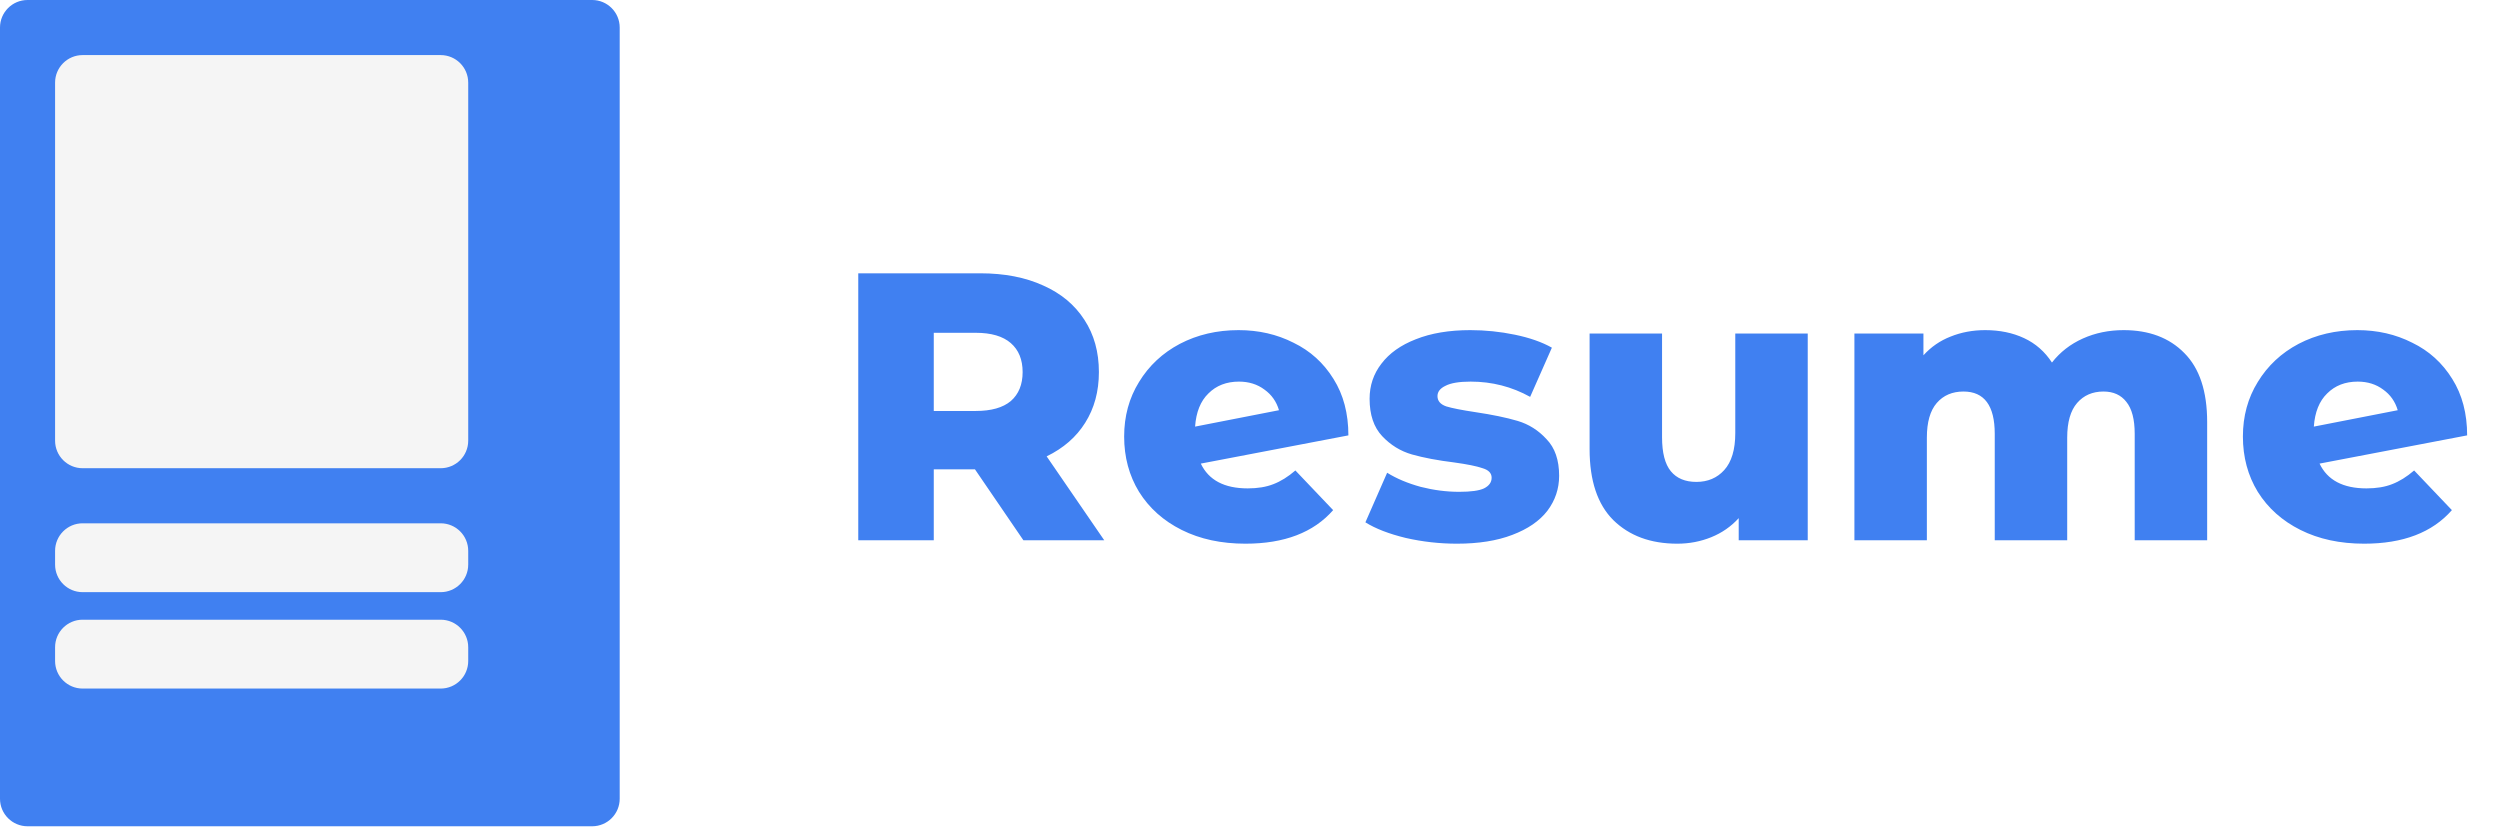
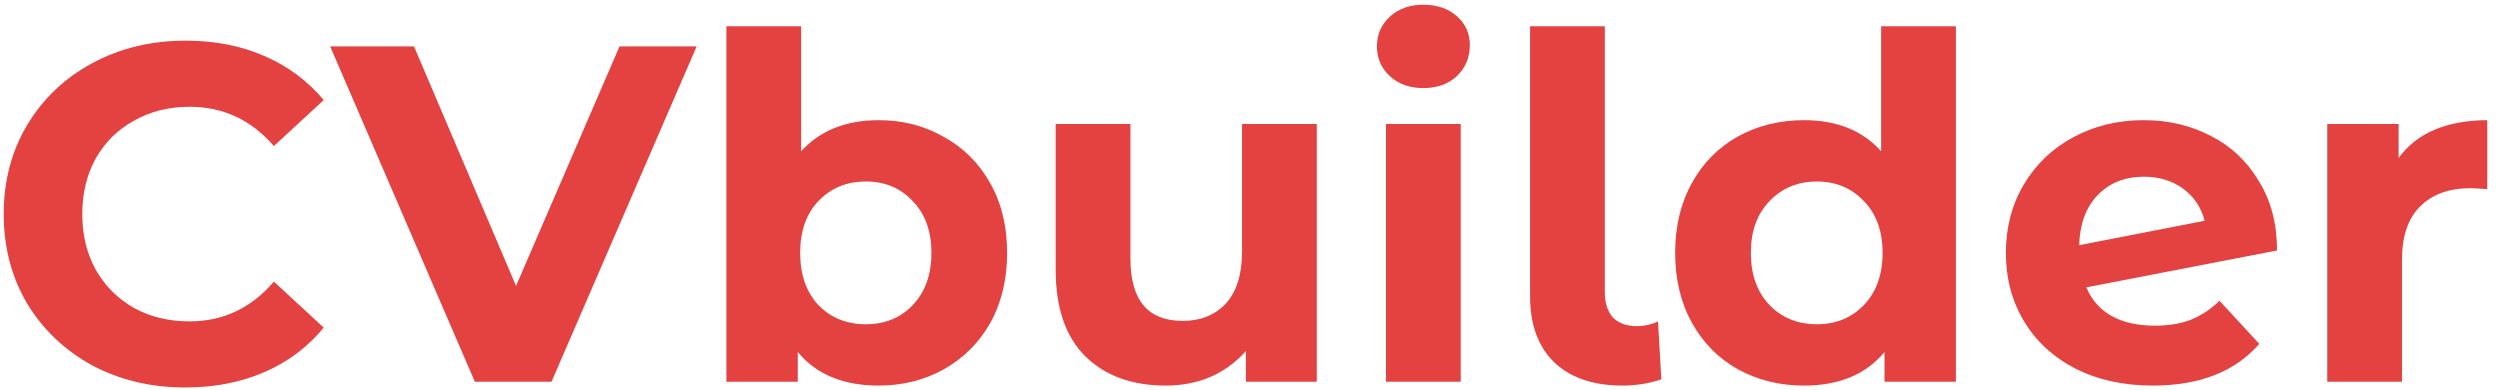
- <svg xmlns="http://www.w3.org/2000/svg" width="118" height="39" viewBox="0 0 118 39" fill="none">
-   <rect width="29.25" height="39" rx="1.3" fill="#4080F1" />
-   <rect x="2.6" y="2.6" width="19.5" height="19.5" rx="1.3" fill="#F5F5F5" />
-   <rect x="2.6" y="24.7" width="19.5" height="3.25" rx="1.3" fill="#F5F5F5" />
-   <rect x="2.6" y="29.25" width="19.5" height="3.25" rx="1.3" fill="#F5F5F5" />
-   <path d="M46.018 22.152H44.074V25.5H40.51V12.9H46.27C47.41 12.9 48.4 13.092 49.24 13.476C50.08 13.848 50.728 14.388 51.184 15.096C51.64 15.792 51.868 16.614 51.868 17.562C51.868 18.474 51.652 19.272 51.22 19.956C50.8 20.628 50.194 21.156 49.402 21.54L52.12 25.5H48.304L46.018 22.152ZM48.268 17.562C48.268 16.974 48.082 16.518 47.71 16.194C47.338 15.87 46.786 15.708 46.054 15.708H44.074V19.398H46.054C46.786 19.398 47.338 19.242 47.71 18.93C48.082 18.606 48.268 18.15 48.268 17.562ZM58.892 23.052C59.36 23.052 59.762 22.986 60.098 22.854C60.446 22.722 60.794 22.506 61.142 22.206L62.924 24.078C62 25.134 60.62 25.662 58.784 25.662C57.644 25.662 56.642 25.446 55.778 25.014C54.914 24.582 54.242 23.982 53.762 23.214C53.294 22.446 53.06 21.576 53.06 20.604C53.06 19.644 53.294 18.786 53.762 18.03C54.23 17.262 54.872 16.662 55.688 16.23C56.516 15.798 57.44 15.582 58.46 15.582C59.408 15.582 60.272 15.78 61.052 16.176C61.844 16.56 62.474 17.13 62.942 17.886C63.41 18.63 63.644 19.518 63.644 20.55L56.678 21.882C57.05 22.662 57.788 23.052 58.892 23.052ZM58.478 18.012C57.89 18.012 57.41 18.198 57.038 18.57C56.666 18.93 56.456 19.452 56.408 20.136L60.368 19.362C60.248 18.954 60.02 18.63 59.684 18.39C59.348 18.138 58.946 18.012 58.478 18.012ZM68.767 25.662C67.951 25.662 67.147 25.572 66.355 25.392C65.563 25.2 64.927 24.954 64.447 24.654L65.473 22.314C65.917 22.59 66.445 22.812 67.057 22.98C67.669 23.136 68.275 23.214 68.875 23.214C69.427 23.214 69.817 23.16 70.045 23.052C70.285 22.932 70.405 22.764 70.405 22.548C70.405 22.332 70.261 22.182 69.973 22.098C69.697 22.002 69.253 21.912 68.641 21.828C67.861 21.732 67.195 21.606 66.643 21.45C66.103 21.294 65.635 21.006 65.239 20.586C64.843 20.166 64.645 19.578 64.645 18.822C64.645 18.198 64.831 17.646 65.203 17.166C65.575 16.674 66.115 16.29 66.823 16.014C67.543 15.726 68.401 15.582 69.397 15.582C70.105 15.582 70.807 15.654 71.503 15.798C72.199 15.942 72.781 16.146 73.249 16.41L72.223 18.732C71.359 18.252 70.423 18.012 69.415 18.012C68.875 18.012 68.479 18.078 68.227 18.21C67.975 18.33 67.849 18.492 67.849 18.696C67.849 18.924 67.987 19.086 68.263 19.182C68.539 19.266 68.995 19.356 69.631 19.452C70.435 19.572 71.101 19.71 71.629 19.866C72.157 20.022 72.613 20.31 72.997 20.73C73.393 21.138 73.591 21.714 73.591 22.458C73.591 23.07 73.405 23.622 73.033 24.114C72.661 24.594 72.109 24.972 71.377 25.248C70.657 25.524 69.787 25.662 68.767 25.662ZM85.325 15.744V25.5H82.067V24.456C81.707 24.852 81.275 25.152 80.771 25.356C80.267 25.56 79.733 25.662 79.169 25.662C77.909 25.662 76.901 25.29 76.145 24.546C75.401 23.802 75.029 22.686 75.029 21.198V15.744H78.449V20.64C78.449 21.372 78.587 21.906 78.863 22.242C79.139 22.578 79.541 22.746 80.069 22.746C80.609 22.746 81.047 22.56 81.383 22.188C81.731 21.804 81.905 21.222 81.905 20.442V15.744H85.325ZM100.236 15.582C101.436 15.582 102.39 15.942 103.098 16.662C103.818 17.382 104.178 18.468 104.178 19.92V25.5H100.758V20.478C100.758 19.794 100.626 19.29 100.362 18.966C100.11 18.642 99.75 18.48 99.282 18.48C98.766 18.48 98.352 18.66 98.04 19.02C97.728 19.38 97.572 19.926 97.572 20.658V25.5H94.152V20.478C94.152 19.146 93.66 18.48 92.676 18.48C92.148 18.48 91.728 18.66 91.416 19.02C91.104 19.38 90.948 19.926 90.948 20.658V25.5H87.528V15.744H90.786V16.77C91.146 16.374 91.572 16.08 92.064 15.888C92.568 15.684 93.114 15.582 93.702 15.582C94.386 15.582 94.998 15.708 95.538 15.96C96.078 16.212 96.516 16.596 96.852 17.112C97.236 16.62 97.722 16.242 98.31 15.978C98.898 15.714 99.54 15.582 100.236 15.582ZM111.697 23.052C112.165 23.052 112.567 22.986 112.903 22.854C113.251 22.722 113.599 22.506 113.947 22.206L115.729 24.078C114.805 25.134 113.425 25.662 111.589 25.662C110.449 25.662 109.447 25.446 108.583 25.014C107.719 24.582 107.047 23.982 106.567 23.214C106.099 22.446 105.865 21.576 105.865 20.604C105.865 19.644 106.099 18.786 106.567 18.03C107.035 17.262 107.677 16.662 108.493 16.23C109.321 15.798 110.245 15.582 111.265 15.582C112.213 15.582 113.077 15.78 113.857 16.176C114.649 16.56 115.279 17.13 115.747 17.886C116.215 18.63 116.449 19.518 116.449 20.55L109.483 21.882C109.855 22.662 110.593 23.052 111.697 23.052ZM111.283 18.012C110.695 18.012 110.215 18.198 109.843 18.57C109.471 18.93 109.261 19.452 109.213 20.136L113.173 19.362C113.053 18.954 112.825 18.63 112.489 18.39C112.153 18.138 111.751 18.012 111.283 18.012Z" fill="#4080F1" />
+ <svg xmlns="http://www.w3.org/2000/svg" width="167" height="26" viewBox="0 0 167 26" fill="none">
+   <path d="M12.376 25.884C10.093 25.884 8.024 25.393 6.168 24.412C4.333 23.409 2.883 22.033 1.816 20.284C0.771 18.513 0.248 16.519 0.248 14.3C0.248 12.081 0.771 10.097 1.816 8.348C2.883 6.577 4.333 5.201 6.168 4.22C8.024 3.217 10.104 2.716 12.408 2.716C14.349 2.716 16.099 3.057 17.656 3.74C19.235 4.423 20.557 5.404 21.624 6.684L18.296 9.756C16.781 8.007 14.904 7.132 12.664 7.132C11.277 7.132 10.04 7.441 8.952 8.06C7.864 8.657 7.011 9.5 6.392 10.588C5.795 11.676 5.496 12.913 5.496 14.3C5.496 15.687 5.795 16.924 6.392 18.012C7.011 19.1 7.864 19.953 8.952 20.572C10.04 21.169 11.277 21.468 12.664 21.468C14.904 21.468 16.781 20.583 18.296 18.812L21.624 21.884C20.557 23.185 19.235 24.177 17.656 24.86C16.077 25.543 14.317 25.884 12.376 25.884ZM46.536 3.1L36.84 25.5H31.72L22.056 3.1H27.656L34.472 19.1L41.384 3.1H46.536ZM58.699 8.028C60.299 8.028 61.749 8.401 63.051 9.148C64.373 9.873 65.408 10.908 66.155 12.252C66.901 13.575 67.275 15.121 67.275 16.892C67.275 18.663 66.901 20.22 66.155 21.564C65.408 22.887 64.373 23.921 63.051 24.668C61.749 25.393 60.299 25.756 58.699 25.756C56.331 25.756 54.528 25.009 53.291 23.516V25.5H48.523V1.756H53.515V10.108C54.773 8.721 56.501 8.028 58.699 8.028ZM57.835 21.66C59.115 21.66 60.16 21.233 60.971 20.38C61.803 19.505 62.219 18.343 62.219 16.892C62.219 15.441 61.803 14.289 60.971 13.436C60.16 12.561 59.115 12.124 57.835 12.124C56.555 12.124 55.499 12.561 54.667 13.436C53.856 14.289 53.451 15.441 53.451 16.892C53.451 18.343 53.856 19.505 54.667 20.38C55.499 21.233 56.555 21.66 57.835 21.66ZM87.96 8.284V25.5H83.225V23.452C82.563 24.199 81.774 24.775 80.856 25.18C79.939 25.564 78.947 25.756 77.88 25.756C75.619 25.756 73.827 25.105 72.504 23.804C71.182 22.503 70.52 20.572 70.52 18.012V8.284H75.513V17.276C75.513 20.049 76.675 21.436 79.001 21.436C80.195 21.436 81.155 21.052 81.88 20.284C82.606 19.495 82.969 18.332 82.969 16.796V8.284H87.96ZM92.585 8.284H97.577V25.5H92.585V8.284ZM95.081 5.884C94.164 5.884 93.417 5.617 92.841 5.084C92.265 4.551 91.977 3.889 91.977 3.1C91.977 2.311 92.265 1.649 92.841 1.116C93.417 0.583 94.164 0.316 95.081 0.316C95.999 0.316 96.745 0.572 97.321 1.084C97.897 1.596 98.185 2.236 98.185 3.004C98.185 3.836 97.897 4.529 97.321 5.084C96.745 5.617 95.999 5.884 95.081 5.884ZM108.386 25.756C106.445 25.756 104.93 25.244 103.842 24.22C102.754 23.175 102.21 21.703 102.21 19.804V1.756H107.202V19.516C107.202 20.241 107.384 20.807 107.746 21.212C108.13 21.596 108.664 21.788 109.346 21.788C109.602 21.788 109.858 21.756 110.114 21.692C110.392 21.628 110.605 21.553 110.754 21.468L110.978 25.34C110.146 25.617 109.282 25.756 108.386 25.756ZM130.653 1.756V25.5H125.885V23.516C124.647 25.009 122.855 25.756 120.509 25.756C118.887 25.756 117.415 25.393 116.093 24.668C114.791 23.943 113.767 22.908 113.021 21.564C112.274 20.22 111.901 18.663 111.901 16.892C111.901 15.121 112.274 13.564 113.021 12.22C113.767 10.876 114.791 9.841 116.093 9.116C117.415 8.391 118.887 8.028 120.509 8.028C122.706 8.028 124.423 8.721 125.661 10.108V1.756H130.653ZM121.373 21.66C122.631 21.66 123.677 21.233 124.509 20.38C125.341 19.505 125.757 18.343 125.757 16.892C125.757 15.441 125.341 14.289 124.509 13.436C123.677 12.561 122.631 12.124 121.373 12.124C120.093 12.124 119.037 12.561 118.205 13.436C117.373 14.289 116.957 15.441 116.957 16.892C116.957 18.343 117.373 19.505 118.205 20.38C119.037 21.233 120.093 21.66 121.373 21.66ZM143.945 21.756C144.841 21.756 145.63 21.628 146.313 21.372C147.017 21.095 147.667 20.668 148.265 20.092L150.921 22.972C149.299 24.828 146.931 25.756 143.817 25.756C141.875 25.756 140.158 25.383 138.665 24.636C137.171 23.868 136.019 22.812 135.209 21.468C134.398 20.124 133.993 18.599 133.993 16.892C133.993 15.207 134.387 13.692 135.177 12.348C135.987 10.983 137.086 9.927 138.473 9.18C139.881 8.412 141.459 8.028 143.209 8.028C144.851 8.028 146.345 8.38 147.689 9.084C149.033 9.767 150.099 10.769 150.889 12.092C151.699 13.393 152.105 14.94 152.105 16.732L139.369 19.196C139.731 20.049 140.297 20.689 141.065 21.116C141.854 21.543 142.814 21.756 143.945 21.756ZM143.209 11.804C141.95 11.804 140.926 12.209 140.137 13.02C139.347 13.831 138.931 14.951 138.889 16.38L147.273 14.748C147.038 13.852 146.558 13.137 145.833 12.604C145.107 12.071 144.233 11.804 143.209 11.804ZM160.228 10.556C160.826 9.724 161.626 9.095 162.628 8.668C163.652 8.241 164.826 8.028 166.148 8.028V12.636C165.594 12.593 165.22 12.572 165.028 12.572C163.599 12.572 162.479 12.977 161.668 13.788C160.858 14.577 160.452 15.772 160.452 17.372V25.5H155.46V8.284H160.228V10.556Z" fill="#E44141" />
</svg>
